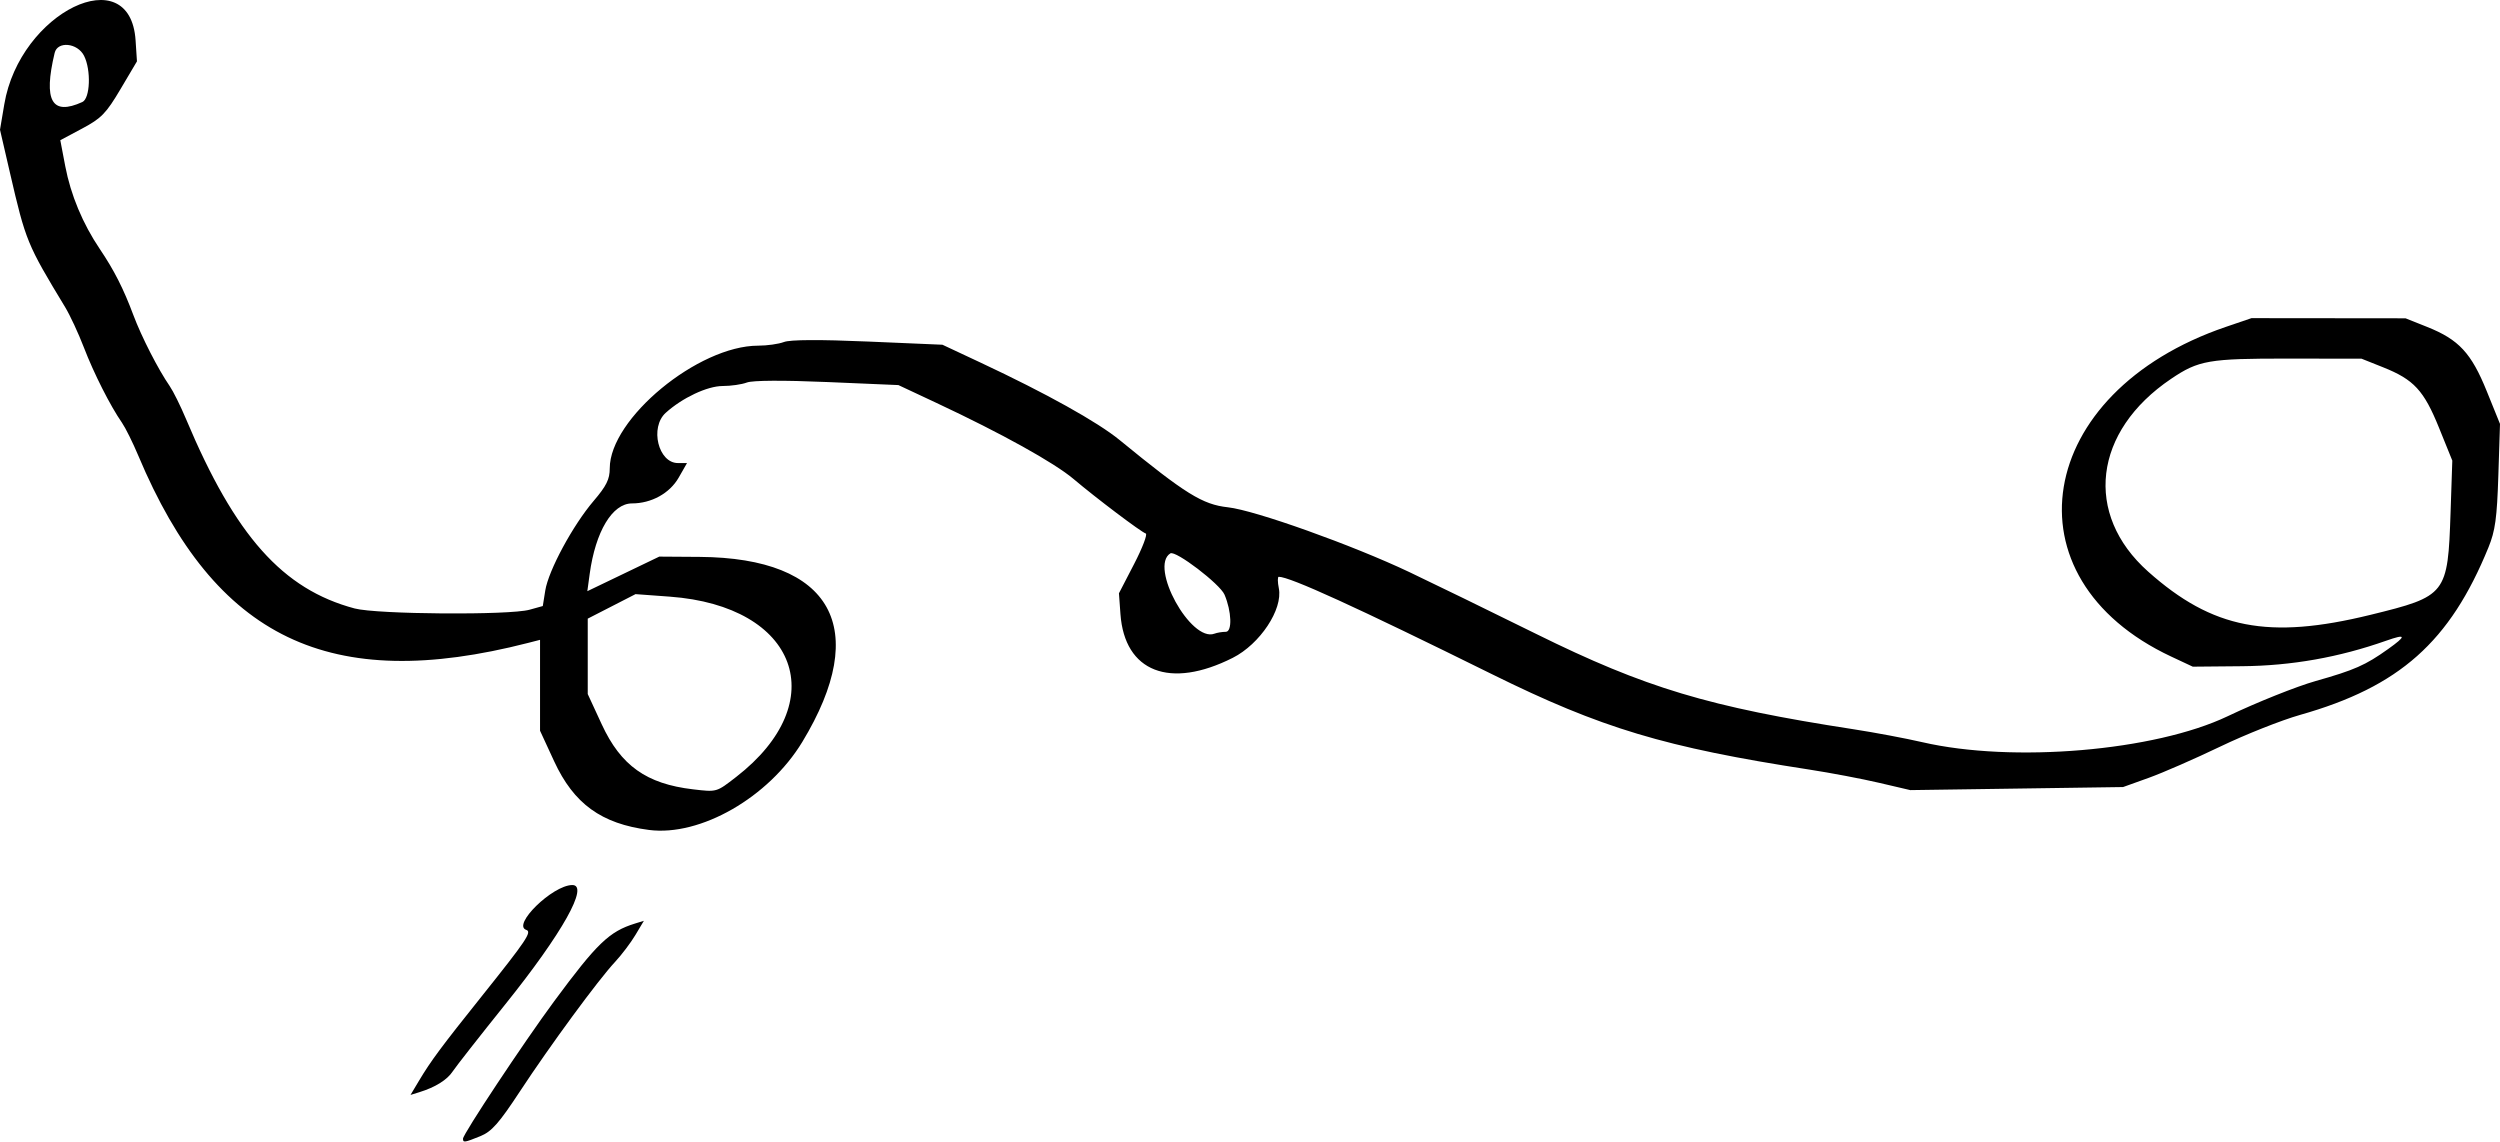
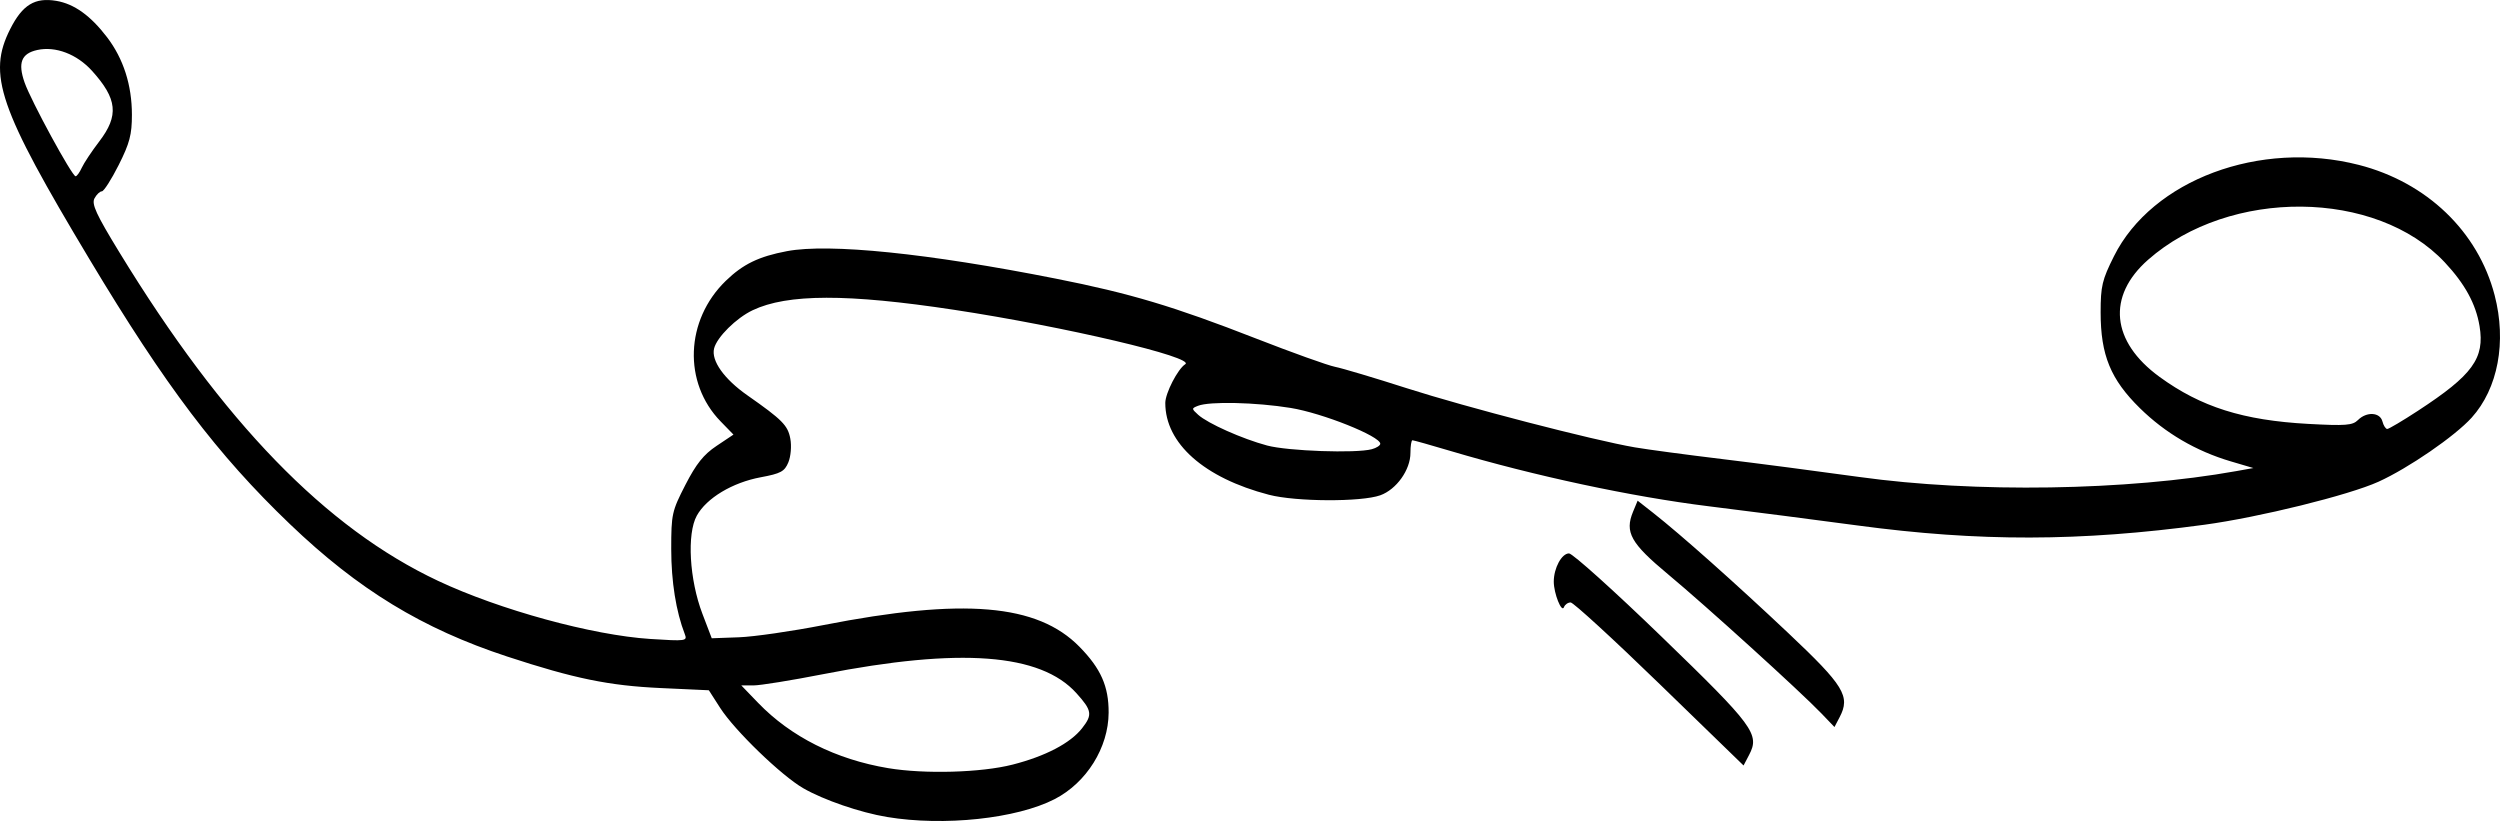
- <svg xmlns="http://www.w3.org/2000/svg" version="1.1" id="svg1" width="681.446" height="311.142" viewBox="0 0 681.446 311.142">
+ <svg xmlns="http://www.w3.org/2000/svg" width="175.383mm" height="57.597mm" viewBox="0 0 175.383 57.597" version="1.1" id="svg1" xml:space="preserve">
  <defs id="defs1" />
-   <g id="g1" transform="translate(0.2045096,1.219926)">
-     <path style="fill:#000000" d="m 126,309.162 c 0,-1.266 16.628,-26.334 24.837,-37.445 11.696,-15.831 15.025,-19.03 22.066,-21.206 l 2.403,-0.743 -2.309,3.866 c -1.27,2.126 -3.777,5.441 -5.573,7.366 -4.582,4.913 -17.634,22.684 -25.928,35.302 -5.697,8.668 -7.698,10.929 -10.768,12.172 C 126.368,310.24 126,310.293 126,309.162 Z m -11.994,-15.796 c 3.263,-5.455 6.034,-9.186 17.136,-23.076 12.17,-15.227 13.701,-17.509 12.102,-18.042 -3.952,-1.317 7.109,-12.131 12.506,-12.226 4.743,-0.083 -2.639,13.096 -18.181,32.461 -7.055,8.791 -13.512,17.026 -14.347,18.301 -1.537,2.346 -4.744,4.351 -9.125,5.705 l -2.403,0.743 z m 62.686,-68.362 c -12.984,-1.681 -20.489,-7.119 -25.856,-18.735 L 147,197.964 V 185.575 173.187 l -3.25,0.834 C 89.718,187.889 58.468,172.883 37.503,123 36.001,119.425 33.991,115.375 33.038,114 29.852,109.404 25.381,100.569 22.664,93.5 21.184,89.65 18.883,84.7 17.55,82.5 7.156,65.341 6.823,64.531 2.496,45.821 L -0.205,34.141 0.969,27.187 C 5.204,2.078 35.287,-12.55 36.753,9.787 L 37.127,15.5 32.647,23.066 c -3.925,6.629 -5.22,7.961 -10.448,10.747 l -5.967,3.181 1.351,7.09 c 1.491,7.828 4.769,15.682 9.417,22.569 3.898,5.775 6.453,10.806 9.151,18.018 2.207,5.898 6.794,14.865 9.888,19.328 0.953,1.375 2.962,5.425 4.465,9 13.397,31.876 26.334,46.408 45.969,51.637 6.06,1.614 42.143,1.875 47.652,0.345 l 3.624,-1.007 0.676,-4.238 c 0.871,-5.458 7.53,-17.796 13.169,-24.397 C 165.099,131.236 166,129.416 166,126.437 166,112.906 190.094,93 206.472,93 c 2.419,0 5.577,-0.448 7.017,-0.996 1.703,-0.648 9.715,-0.692 22.907,-0.127 l 20.288,0.869 10.403,4.877 c 17.921,8.401 31.863,16.166 37.904,21.111 17.933,14.679 22.581,17.565 29.509,18.323 7.358,0.805 33.947,10.304 49.5,17.684 6.325,3.001 21.85,10.57 34.5,16.82 29.809,14.728 47.103,19.925 86.5,25.993 5.775,0.889 14.23,2.479 18.789,3.532 24.653,5.694 63.333,2.406 83.211,-7.073 7.975,-3.803 18.775,-8.123 24,-9.601 10.588,-2.994 13.569,-4.31 19.748,-8.718 5.088,-3.629 4.953,-4.205 -0.53,-2.271 -12.863,4.538 -25.777,6.827 -39.219,6.952 l -13.5,0.125 -5.877,-2.753 C 545.898,156.33 554.28,105.701 606.5,87.888 l 7,-2.388 21,0.022 21,0.022 5.907,2.358 c 8.618,3.441 12.012,7.104 16.226,17.513 l 3.609,8.916 -0.452,14.084 c -0.372,11.596 -0.849,15.055 -2.697,19.584 -10.516,25.766 -24.238,37.964 -51.36,45.653 -5.078,1.44 -14.858,5.321 -21.733,8.625 -6.875,3.304 -15.65,7.139 -19.5,8.522 l -7,2.514 -29,0.417 -29,0.417 -8.5,-1.988 c -4.675,-1.094 -13.225,-2.716 -19,-3.605 -39.401,-6.069 -56.693,-11.265 -86.5,-25.994 C 369.331,164.192 351.395,156 348.352,156 c -0.331,0 -0.319,1.416 0.027,3.146 1.144,5.722 -5.137,15.198 -12.556,18.943 -17.13,8.647 -29.478,3.836 -30.618,-11.93 L 304.796,160.5 l 4.135,-7.989 c 2.274,-4.394 3.701,-8.134 3.172,-8.31 -1.324,-0.441 -13.503,-9.634 -19.665,-14.844 -5.28,-4.463 -19.603,-12.415 -37.352,-20.735 l -10.406,-4.878 -19.392,-0.827 c -12.031,-0.513 -20.346,-0.464 -21.905,0.128 -1.382,0.525 -4.356,0.955 -6.61,0.955 -4.166,0 -11.016,3.225 -15.523,7.31 C 176.863,115.285 179.23,125 184.587,125 h 2.473 l -2.28,3.985 C 182.344,133.242 177.345,136 172.064,136 c -5.36,0 -9.951,7.65 -11.531,19.213 l -0.644,4.713 9.806,-4.713 L 179.5,150.5 l 11,0.077 c 36.14,0.252 46.783,19.447 27.976,50.454 -9.161,15.104 -27.779,25.787 -41.784,23.974 z m 23.761,-14.44 c 26.42,-20.472 16.803,-46.589 -18.099,-49.151 l -9.328,-0.685 -6.513,3.341 L 160,167.409 v 10.277 10.277 l 3.822,8.268 c 5.198,11.245 12.178,16.213 24.87,17.702 6.537,0.767 6.356,0.819 11.761,-3.37 z M 333.923,171 c 1.783,0 1.59,-5.582 -0.351,-10.132 -1.24,-2.909 -13.338,-12.131 -14.76,-11.252 -5.815,3.594 5.571,24.329 12.019,21.888 C 331.564,171.227 332.955,171 333.923,171 Z m 311.999,-4.625 c 20.772,-5.098 21.094,-5.511 21.847,-27.959 l 0.472,-14.084 -3.609,-8.916 c -4.144,-10.236 -6.854,-13.17 -15.272,-16.527 l -5.861,-2.338 -20,-0.026 c -21.626,-0.028 -24.404,0.453 -31.911,5.519 -21.188,14.3 -23.872,36.861 -6.25,52.548 17.553,15.627 32.822,18.596 60.583,11.783 z M 22.25,26.584 C 24.377,25.614 24.662,17.874 22.712,14 20.933,10.464 15.477,9.916 14.694,13.196 11.572,26.269 13.9,30.394 22.25,26.584 Z" id="path1" />
+   <g id="layer1" transform="translate(4.094091,-121.7785)">
+     <path style="fill:#000000" d="m 58.139,179.094 c -1.896,-0.316 -4.446,-1.191 -5.884,-2.02 -1.54,-0.888 -4.81,-4.049 -5.827,-5.634 l -0.794,-1.237 -3.37,-0.155 c -3.643,-0.167 -6.071,-0.666 -10.779,-2.212 -5.948,-1.954 -10.444,-4.695 -15.242,-9.292 -5.082,-4.869 -8.732,-9.692 -14.06,-18.579 -6.371,-10.625 -7.175,-12.963 -5.556,-16.158 0.857,-1.692 1.727,-2.222 3.229,-1.968 1.254,0.212 2.403,1.035 3.56,2.551 1.15,1.507 1.744,3.361 1.744,5.442 0,1.394 -0.158,1.993 -0.929,3.525 -0.511,1.015 -1.043,1.845 -1.181,1.845 -0.139,0 -0.371,0.222 -0.516,0.493 -0.213,0.399 0.119,1.12 1.738,3.77 7.297,11.945 14.488,19.359 22.372,23.066 4.322,2.032 10.819,3.811 14.875,4.072 2.51,0.162 2.616,0.147 2.428,-0.337 -0.616,-1.589 -0.952,-3.697 -0.952,-5.967 0,-2.453 0.046,-2.661 0.995,-4.508 0.756,-1.472 1.28,-2.127 2.183,-2.73 l 1.188,-0.794 -0.901,-0.926 c -2.642,-2.716 -2.483,-7.097 0.357,-9.856 1.21,-1.175 2.322,-1.715 4.302,-2.088 2.956,-0.557 9.885,0.151 18.854,1.928 5.22,1.034 8.275,1.948 14.033,4.196 2.547,0.994 5.047,1.89 5.556,1.991 0.509,0.101 2.772,0.775 5.027,1.499 4.148,1.331 13.091,3.651 16.007,4.151 0.873,0.15 3.612,0.517 6.085,0.816 2.474,0.299 6.82,0.867 9.657,1.261 8.121,1.13 18.788,0.964 26.458,-0.412 l 1.191,-0.214 -1.587,-0.469 c -2.434,-0.719 -4.592,-1.982 -6.371,-3.729 -2.057,-2.02 -2.757,-3.725 -2.757,-6.721 0,-1.843 0.103,-2.278 0.937,-3.944 2.678,-5.353 10.246,-8.175 17.172,-6.404 4.769,1.22 8.367,4.67 9.531,9.141 0.852,3.271 0.237,6.545 -1.613,8.593 -1.173,1.298 -4.434,3.541 -6.534,4.493 -2.081,0.944 -8.368,2.496 -12.217,3.018 -8.723,1.181 -15.819,1.196 -24.342,0.049 -2.765,-0.372 -7.468,-0.979 -10.451,-1.348 -5.367,-0.664 -12.207,-2.128 -18.049,-3.864 -1.414,-0.42 -2.635,-0.764 -2.712,-0.764 -0.077,0 -0.141,0.399 -0.141,0.887 0,1.189 -0.98,2.566 -2.117,2.974 -1.331,0.477 -5.919,0.456 -7.811,-0.037 -4.543,-1.183 -7.274,-3.604 -7.27,-6.443 9.85e-4,-0.685 0.875,-2.382 1.399,-2.715 0.743,-0.473 -8.465,-2.641 -16.217,-3.818 -7.476,-1.135 -11.693,-1.127 -14.129,0.03 -1.153,0.547 -2.507,1.889 -2.706,2.681 -0.215,0.855 0.701,2.146 2.334,3.288 2.452,1.717 2.838,2.106 3.013,3.041 0.096,0.513 0.036,1.242 -0.137,1.66 -0.266,0.643 -0.532,0.787 -1.933,1.047 -1.992,0.37 -3.811,1.463 -4.491,2.697 -0.703,1.276 -0.52,4.483 0.393,6.879 l 0.656,1.72 1.907,-0.069 c 1.049,-0.038 3.713,-0.423 5.921,-0.855 9.835,-1.926 15.014,-1.489 17.965,1.516 1.504,1.531 2.058,2.78 2.05,4.625 -0.01,2.451 -1.546,4.913 -3.786,6.067 -2.665,1.373 -7.772,1.918 -11.756,1.254 z m 8.802,-3.675 c 2.309,-0.591 4.05,-1.501 4.874,-2.549 0.747,-0.95 0.698,-1.252 -0.398,-2.466 -2.52,-2.789 -8.158,-3.211 -17.766,-1.33 -2.215,0.434 -4.413,0.789 -4.884,0.789 h -0.856 l 1.18,1.224 c 2.291,2.377 5.458,3.967 9.12,4.579 2.561,0.428 6.53,0.316 8.729,-0.247 z m 25.201,-22.127 c 0.327,-0.088 0.595,-0.26 0.595,-0.383 0,-0.53 -4.056,-2.15 -6.289,-2.513 -2.432,-0.395 -5.684,-0.47 -6.495,-0.15 -0.463,0.182 -0.463,0.205 0.007,0.63 0.674,0.61 3.093,1.688 4.839,2.157 1.457,0.391 6.222,0.559 7.342,0.259 z m 73.394,-2.699 c 3.839,-2.506 4.693,-3.68 4.318,-5.937 -0.259,-1.556 -1.023,-2.957 -2.435,-4.467 -4.809,-5.141 -15.084,-5.234 -20.817,-0.188 -2.905,2.557 -2.594,5.742 0.801,8.215 2.9,2.113 5.867,3.051 10.432,3.3 2.624,0.143 3.113,0.105 3.487,-0.268 0.607,-0.607 1.549,-0.556 1.719,0.095 0.076,0.291 0.228,0.529 0.338,0.529 0.11,0 1.081,-0.575 2.158,-1.279 z M 1.642,133.548 c 0.149,-0.327 0.704,-1.162 1.233,-1.854 1.383,-1.81 1.262,-2.981 -0.51,-4.942 -1.063,-1.176 -2.561,-1.748 -3.844,-1.466 -1.119,0.246 -1.375,0.902 -0.889,2.286 0.453,1.291 3.328,6.572 3.577,6.572 0.089,0 0.283,-0.268 0.433,-0.595 z M 112.329,169.761 c -3.241,-3.146 -6.048,-5.719 -6.238,-5.719 -0.19,0 -0.401,0.149 -0.468,0.331 -0.159,0.428 -0.715,-0.964 -0.715,-1.791 0,-0.951 0.556,-1.98 1.069,-1.98 0.25,0 3.178,2.634 6.506,5.854 6.464,6.254 6.89,6.829 6.128,8.282 l -0.389,0.742 z m 11.354,2.066 c -1.473,-1.536 -8.114,-7.561 -10.753,-9.756 -2.626,-2.184 -3.056,-2.953 -2.46,-4.394 l 0.321,-0.774 1.092,0.857 c 1.92,1.508 5.751,4.916 9.485,8.438 3.904,3.683 4.36,4.429 3.596,5.888 l -0.364,0.696 z" id="path1" />
  </g>
</svg>
